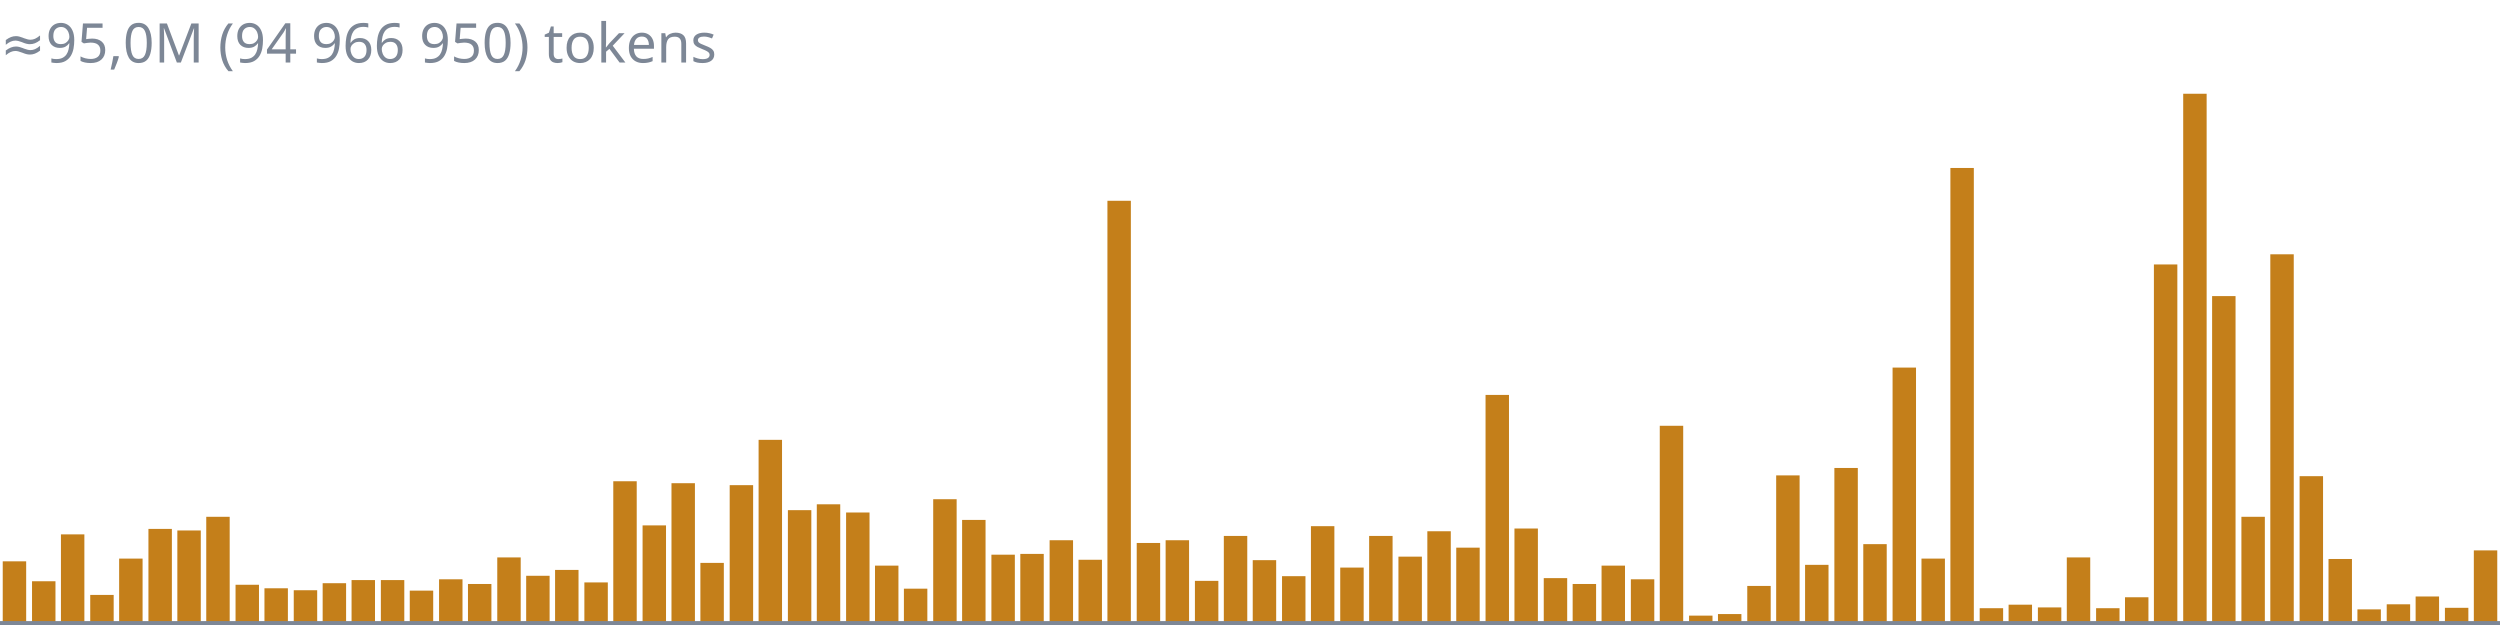
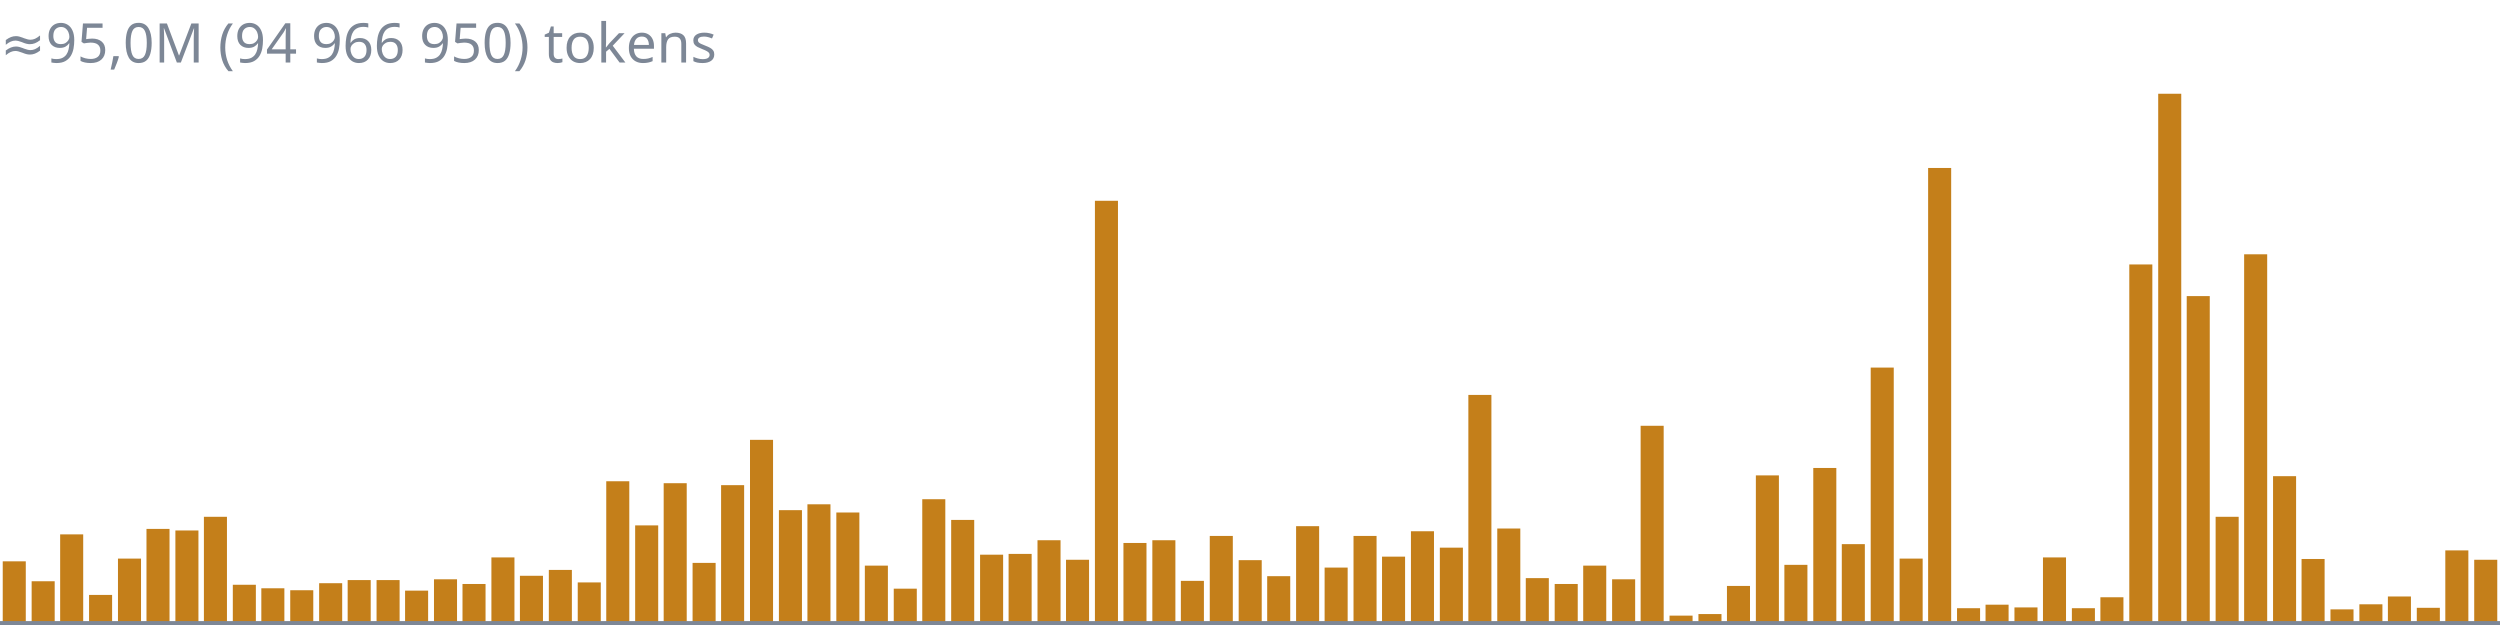
<svg xmlns="http://www.w3.org/2000/svg" viewBox="0 0 640 160">
  <text x="0" y="16" font-family="system-ui,sans-serif" font-size="14" fill="#7d8796">≈95,0M (94 966 950) tokens</text>
-   <rect class="barre" x="0.7" y="143.7" width="6.0" height="16.3" fill="#c47f1a" />
-   <rect class="barre" x="8.2" y="148.8" width="6.0" height="11.2" fill="#c47f1a" />
-   <rect class="barre" x="15.6" y="136.8" width="6.0" height="23.2" fill="#c47f1a" />
-   <rect class="barre" x="23.1" y="152.3" width="6.0" height="7.7" fill="#c47f1a" />
-   <rect class="barre" x="30.5" y="143.0" width="6.0" height="17.0" fill="#c47f1a" />
-   <rect class="barre" x="38.0" y="135.4" width="6.0" height="24.6" fill="#c47f1a" />
-   <rect class="barre" x="45.4" y="135.8" width="6.0" height="24.2" fill="#c47f1a" />
-   <rect class="barre" x="52.8" y="132.3" width="6.0" height="27.7" fill="#c47f1a" />
-   <rect class="barre" x="60.3" y="149.7" width="6.0" height="10.3" fill="#c47f1a" />
-   <rect class="barre" x="67.7" y="150.6" width="6.0" height="9.4" fill="#c47f1a" />
-   <rect class="barre" x="75.2" y="151.1" width="6.0" height="8.9" fill="#c47f1a" />
-   <rect class="barre" x="82.6" y="149.3" width="6.0" height="10.7" fill="#c47f1a" />
-   <rect class="barre" x="90.0" y="148.5" width="6.0" height="11.5" fill="#c47f1a" />
-   <rect class="barre" x="97.5" y="148.5" width="6.0" height="11.5" fill="#c47f1a" />
-   <rect class="barre" x="104.9" y="151.2" width="6.0" height="8.8" fill="#c47f1a" />
-   <rect class="barre" x="112.4" y="148.3" width="6.0" height="11.7" fill="#c47f1a" />
-   <rect class="barre" x="119.8" y="149.5" width="6.0" height="10.5" fill="#c47f1a" />
-   <rect class="barre" x="127.3" y="142.7" width="6.0" height="17.3" fill="#c47f1a" />
-   <rect class="barre" x="134.7" y="147.4" width="6.0" height="12.6" fill="#c47f1a" />
-   <rect class="barre" x="142.1" y="145.9" width="6.0" height="14.1" fill="#c47f1a" />
-   <rect class="barre" x="149.6" y="149.1" width="6.0" height="10.9" fill="#c47f1a" />
-   <rect class="barre" x="157.0" y="123.2" width="6.0" height="36.8" fill="#c47f1a" />
-   <rect class="barre" x="164.5" y="134.5" width="6.0" height="25.5" fill="#c47f1a" />
-   <rect class="barre" x="171.9" y="123.7" width="6.0" height="36.3" fill="#c47f1a" />
-   <rect class="barre" x="179.3" y="144.1" width="6.0" height="15.9" fill="#c47f1a" />
-   <rect class="barre" x="186.8" y="124.2" width="6.0" height="35.8" fill="#c47f1a" />
-   <rect class="barre" x="194.2" y="112.6" width="6.0" height="47.4" fill="#c47f1a" />
-   <rect class="barre" x="201.7" y="130.6" width="6.0" height="29.4" fill="#c47f1a" />
-   <rect class="barre" x="209.1" y="129.1" width="6.0" height="30.9" fill="#c47f1a" />
-   <rect class="barre" x="216.6" y="131.2" width="6.0" height="28.8" fill="#c47f1a" />
-   <rect class="barre" x="224.0" y="144.8" width="6.0" height="15.2" fill="#c47f1a" />
-   <rect class="barre" x="231.4" y="150.7" width="6.0" height="9.3" fill="#c47f1a" />
-   <rect class="barre" x="238.9" y="127.8" width="6.0" height="32.2" fill="#c47f1a" />
-   <rect class="barre" x="246.3" y="133.1" width="6.0" height="26.9" fill="#c47f1a" />
-   <rect class="barre" x="253.8" y="142.0" width="6.0" height="18.0" fill="#c47f1a" />
-   <rect class="barre" x="261.2" y="141.8" width="6.0" height="18.2" fill="#c47f1a" />
-   <rect class="barre" x="268.7" y="138.3" width="6.0" height="21.7" fill="#c47f1a" />
-   <rect class="barre" x="276.1" y="143.3" width="6.0" height="16.7" fill="#c47f1a" />
-   <rect class="barre" x="283.5" y="51.4" width="6.0" height="108.6" fill="#c47f1a" />
-   <rect class="barre" x="291.0" y="139.0" width="6.0" height="21.0" fill="#c47f1a" />
-   <rect class="barre" x="298.4" y="138.3" width="6.0" height="21.7" fill="#c47f1a" />
-   <rect class="barre" x="305.9" y="148.7" width="6.0" height="11.3" fill="#c47f1a" />
-   <rect class="barre" x="313.3" y="137.2" width="6.0" height="22.8" fill="#c47f1a" />
-   <rect class="barre" x="320.7" y="143.4" width="6.0" height="16.6" fill="#c47f1a" />
-   <rect class="barre" x="328.2" y="147.5" width="6.0" height="12.5" fill="#c47f1a" />
-   <rect class="barre" x="335.6" y="134.7" width="6.0" height="25.3" fill="#c47f1a" />
-   <rect class="barre" x="343.1" y="145.3" width="6.0" height="14.7" fill="#c47f1a" />
-   <rect class="barre" x="350.5" y="137.2" width="6.0" height="22.8" fill="#c47f1a" />
-   <rect class="barre" x="358.0" y="142.5" width="6.0" height="17.5" fill="#c47f1a" />
-   <rect class="barre" x="365.4" y="136.0" width="6.0" height="24.0" fill="#c47f1a" />
-   <rect class="barre" x="372.8" y="140.2" width="6.0" height="19.8" fill="#c47f1a" />
-   <rect class="barre" x="380.3" y="101.1" width="6.0" height="58.9" fill="#c47f1a" />
-   <rect class="barre" x="387.7" y="135.3" width="6.0" height="24.7" fill="#c47f1a" />
-   <rect class="barre" x="395.2" y="148.0" width="6.0" height="12.0" fill="#c47f1a" />
-   <rect class="barre" x="402.6" y="149.5" width="6.0" height="10.5" fill="#c47f1a" />
-   <rect class="barre" x="410.0" y="144.8" width="6.0" height="15.2" fill="#c47f1a" />
-   <rect class="barre" x="417.5" y="148.3" width="6.0" height="11.7" fill="#c47f1a" />
-   <rect class="barre" x="424.9" y="109.0" width="6.0" height="51.0" fill="#c47f1a" />
-   <rect class="barre" x="432.4" y="157.6" width="6.0" height="2.4" fill="#c47f1a" />
-   <rect class="barre" x="439.8" y="157.2" width="6.0" height="2.8" fill="#c47f1a" />
-   <rect class="barre" x="447.3" y="150.0" width="6.0" height="10.0" fill="#c47f1a" />
-   <rect class="barre" x="454.7" y="121.7" width="6.0" height="38.3" fill="#c47f1a" />
-   <rect class="barre" x="462.1" y="144.6" width="6.0" height="15.4" fill="#c47f1a" />
-   <rect class="barre" x="469.6" y="119.8" width="6.0" height="40.2" fill="#c47f1a" />
-   <rect class="barre" x="477.0" y="139.3" width="6.0" height="20.7" fill="#c47f1a" />
-   <rect class="barre" x="484.5" y="94.1" width="6.0" height="65.9" fill="#c47f1a" />
-   <rect class="barre" x="491.9" y="143.0" width="6.0" height="17.0" fill="#c47f1a" />
-   <rect class="barre" x="499.3" y="43.0" width="6.0" height="117.0" fill="#c47f1a" />
-   <rect class="barre" x="506.8" y="155.7" width="6.0" height="4.3" fill="#c47f1a" />
-   <rect class="barre" x="514.2" y="154.8" width="6.0" height="5.2" fill="#c47f1a" />
-   <rect class="barre" x="521.7" y="155.5" width="6.0" height="4.5" fill="#c47f1a" />
-   <rect class="barre" x="529.1" y="142.7" width="6.0" height="17.3" fill="#c47f1a" />
-   <rect class="barre" x="536.6" y="155.7" width="6.0" height="4.3" fill="#c47f1a" />
-   <rect class="barre" x="544.0" y="152.9" width="6.0" height="7.1" fill="#c47f1a" />
-   <rect class="barre" x="551.4" y="67.7" width="6.0" height="92.3" fill="#c47f1a" />
-   <rect class="barre" x="558.9" y="24.0" width="6.0" height="136.0" fill="#c47f1a" />
-   <rect class="barre" x="566.3" y="75.8" width="6.0" height="84.2" fill="#c47f1a" />
-   <rect class="barre" x="573.8" y="132.3" width="6.0" height="27.7" fill="#c47f1a" />
-   <rect class="barre" x="581.2" y="65.1" width="6.0" height="94.9" fill="#c47f1a" />
-   <rect class="barre" x="588.7" y="121.9" width="6.0" height="38.1" fill="#c47f1a" />
-   <rect class="barre" x="596.1" y="143.1" width="6.0" height="16.9" fill="#c47f1a" />
-   <rect class="barre" x="603.5" y="156.0" width="6.0" height="4.0" fill="#c47f1a" />
-   <rect class="barre" x="611.0" y="154.7" width="6.0" height="5.3" fill="#c47f1a" />
-   <rect class="barre" x="618.4" y="152.7" width="6.0" height="7.3" fill="#c47f1a" />
-   <rect class="barre" x="625.9" y="155.6" width="6.0" height="4.4" fill="#c47f1a" />
-   <rect class="barre" x="633.3" y="140.9" width="6.0" height="19.1" fill="#c47f1a" />
+   <rect class="barre" x="0.7" y="143.7" width="5.9" height="16.3" fill="#c47f1a" />
+   <rect class="barre" x="8.1" y="148.8" width="5.9" height="11.2" fill="#c47f1a" />
+   <rect class="barre" x="15.4" y="136.8" width="5.9" height="23.2" fill="#c47f1a" />
+   <rect class="barre" x="22.8" y="152.3" width="5.9" height="7.7" fill="#c47f1a" />
+   <rect class="barre" x="30.2" y="143.0" width="5.9" height="17.0" fill="#c47f1a" />
+   <rect class="barre" x="37.5" y="135.4" width="5.9" height="24.6" fill="#c47f1a" />
+   <rect class="barre" x="44.9" y="135.8" width="5.9" height="24.2" fill="#c47f1a" />
+   <rect class="barre" x="52.2" y="132.3" width="5.9" height="27.7" fill="#c47f1a" />
+   <rect class="barre" x="59.6" y="149.7" width="5.9" height="10.3" fill="#c47f1a" />
+   <rect class="barre" x="66.9" y="150.6" width="5.9" height="9.4" fill="#c47f1a" />
+   <rect class="barre" x="74.3" y="151.1" width="5.9" height="8.9" fill="#c47f1a" />
+   <rect class="barre" x="81.7" y="149.3" width="5.9" height="10.7" fill="#c47f1a" />
+   <rect class="barre" x="89.0" y="148.5" width="5.9" height="11.5" fill="#c47f1a" />
+   <rect class="barre" x="96.4" y="148.5" width="5.9" height="11.5" fill="#c47f1a" />
+   <rect class="barre" x="103.7" y="151.2" width="5.9" height="8.8" fill="#c47f1a" />
+   <rect class="barre" x="111.1" y="148.3" width="5.9" height="11.7" fill="#c47f1a" />
+   <rect class="barre" x="118.4" y="149.5" width="5.9" height="10.5" fill="#c47f1a" />
+   <rect class="barre" x="125.8" y="142.7" width="5.9" height="17.3" fill="#c47f1a" />
+   <rect class="barre" x="133.1" y="147.4" width="5.9" height="12.6" fill="#c47f1a" />
+   <rect class="barre" x="140.5" y="145.9" width="5.9" height="14.1" fill="#c47f1a" />
+   <rect class="barre" x="147.9" y="149.1" width="5.9" height="10.9" fill="#c47f1a" />
+   <rect class="barre" x="155.2" y="123.2" width="5.9" height="36.8" fill="#c47f1a" />
+   <rect class="barre" x="162.6" y="134.5" width="5.9" height="25.5" fill="#c47f1a" />
+   <rect class="barre" x="169.9" y="123.7" width="5.9" height="36.3" fill="#c47f1a" />
+   <rect class="barre" x="177.3" y="144.1" width="5.9" height="15.9" fill="#c47f1a" />
+   <rect class="barre" x="184.6" y="124.2" width="5.9" height="35.8" fill="#c47f1a" />
+   <rect class="barre" x="192.0" y="112.6" width="5.9" height="47.4" fill="#c47f1a" />
+   <rect class="barre" x="199.4" y="130.6" width="5.9" height="29.4" fill="#c47f1a" />
+   <rect class="barre" x="206.7" y="129.1" width="5.9" height="30.9" fill="#c47f1a" />
+   <rect class="barre" x="214.1" y="131.2" width="5.9" height="28.8" fill="#c47f1a" />
+   <rect class="barre" x="221.4" y="144.8" width="5.9" height="15.2" fill="#c47f1a" />
+   <rect class="barre" x="228.8" y="150.7" width="5.9" height="9.3" fill="#c47f1a" />
+   <rect class="barre" x="236.1" y="127.8" width="5.9" height="32.2" fill="#c47f1a" />
+   <rect class="barre" x="243.5" y="133.1" width="5.9" height="26.9" fill="#c47f1a" />
+   <rect class="barre" x="250.9" y="142.0" width="5.9" height="18.0" fill="#c47f1a" />
+   <rect class="barre" x="258.2" y="141.8" width="5.9" height="18.2" fill="#c47f1a" />
+   <rect class="barre" x="265.6" y="138.3" width="5.9" height="21.7" fill="#c47f1a" />
+   <rect class="barre" x="272.9" y="143.3" width="5.9" height="16.7" fill="#c47f1a" />
+   <rect class="barre" x="280.3" y="51.4" width="5.9" height="108.6" fill="#c47f1a" />
+   <rect class="barre" x="287.6" y="139.0" width="5.9" height="21.0" fill="#c47f1a" />
+   <rect class="barre" x="295.0" y="138.3" width="5.9" height="21.7" fill="#c47f1a" />
+   <rect class="barre" x="302.3" y="148.7" width="5.9" height="11.3" fill="#c47f1a" />
+   <rect class="barre" x="309.7" y="137.2" width="5.9" height="22.8" fill="#c47f1a" />
+   <rect class="barre" x="317.1" y="143.4" width="5.9" height="16.6" fill="#c47f1a" />
+   <rect class="barre" x="324.4" y="147.5" width="5.9" height="12.5" fill="#c47f1a" />
+   <rect class="barre" x="331.8" y="134.7" width="5.9" height="25.3" fill="#c47f1a" />
+   <rect class="barre" x="339.1" y="145.3" width="5.9" height="14.7" fill="#c47f1a" />
+   <rect class="barre" x="346.5" y="137.2" width="5.9" height="22.8" fill="#c47f1a" />
+   <rect class="barre" x="353.8" y="142.5" width="5.9" height="17.5" fill="#c47f1a" />
+   <rect class="barre" x="361.2" y="136.0" width="5.9" height="24.0" fill="#c47f1a" />
+   <rect class="barre" x="368.6" y="140.2" width="5.9" height="19.8" fill="#c47f1a" />
+   <rect class="barre" x="375.9" y="101.1" width="5.9" height="58.9" fill="#c47f1a" />
+   <rect class="barre" x="383.3" y="135.3" width="5.9" height="24.7" fill="#c47f1a" />
+   <rect class="barre" x="390.6" y="148.0" width="5.9" height="12.0" fill="#c47f1a" />
+   <rect class="barre" x="398.0" y="149.5" width="5.9" height="10.5" fill="#c47f1a" />
+   <rect class="barre" x="405.3" y="144.8" width="5.9" height="15.2" fill="#c47f1a" />
+   <rect class="barre" x="412.7" y="148.3" width="5.9" height="11.7" fill="#c47f1a" />
+   <rect class="barre" x="420.0" y="109.0" width="5.9" height="51.0" fill="#c47f1a" />
+   <rect class="barre" x="427.4" y="157.6" width="5.9" height="2.4" fill="#c47f1a" />
+   <rect class="barre" x="434.8" y="157.2" width="5.9" height="2.8" fill="#c47f1a" />
+   <rect class="barre" x="442.1" y="150.0" width="5.9" height="10.0" fill="#c47f1a" />
+   <rect class="barre" x="449.5" y="121.7" width="5.9" height="38.3" fill="#c47f1a" />
+   <rect class="barre" x="456.8" y="144.6" width="5.9" height="15.4" fill="#c47f1a" />
+   <rect class="barre" x="464.2" y="119.8" width="5.9" height="40.2" fill="#c47f1a" />
+   <rect class="barre" x="471.5" y="139.3" width="5.9" height="20.7" fill="#c47f1a" />
+   <rect class="barre" x="478.9" y="94.1" width="5.9" height="65.9" fill="#c47f1a" />
+   <rect class="barre" x="486.3" y="143.0" width="5.9" height="17.0" fill="#c47f1a" />
+   <rect class="barre" x="493.6" y="43.0" width="5.9" height="117.0" fill="#c47f1a" />
+   <rect class="barre" x="501.0" y="155.7" width="5.9" height="4.3" fill="#c47f1a" />
+   <rect class="barre" x="508.3" y="154.8" width="5.9" height="5.2" fill="#c47f1a" />
+   <rect class="barre" x="515.7" y="155.5" width="5.9" height="4.5" fill="#c47f1a" />
+   <rect class="barre" x="523.0" y="142.7" width="5.9" height="17.3" fill="#c47f1a" />
+   <rect class="barre" x="530.4" y="155.7" width="5.9" height="4.3" fill="#c47f1a" />
+   <rect class="barre" x="537.7" y="152.9" width="5.9" height="7.1" fill="#c47f1a" />
+   <rect class="barre" x="545.1" y="67.7" width="5.9" height="92.3" fill="#c47f1a" />
+   <rect class="barre" x="552.5" y="24.0" width="5.9" height="136.0" fill="#c47f1a" />
+   <rect class="barre" x="559.8" y="75.8" width="5.9" height="84.2" fill="#c47f1a" />
+   <rect class="barre" x="567.2" y="132.3" width="5.9" height="27.7" fill="#c47f1a" />
+   <rect class="barre" x="574.5" y="65.1" width="5.9" height="94.9" fill="#c47f1a" />
+   <rect class="barre" x="581.9" y="121.9" width="5.9" height="38.1" fill="#c47f1a" />
+   <rect class="barre" x="589.2" y="143.1" width="5.9" height="16.9" fill="#c47f1a" />
+   <rect class="barre" x="596.6" y="156.0" width="5.9" height="4.0" fill="#c47f1a" />
+   <rect class="barre" x="604.0" y="154.7" width="5.9" height="5.3" fill="#c47f1a" />
+   <rect class="barre" x="611.3" y="152.7" width="5.9" height="7.3" fill="#c47f1a" />
+   <rect class="barre" x="618.7" y="155.6" width="5.9" height="4.4" fill="#c47f1a" />
+   <rect class="barre" x="626.0" y="140.9" width="5.9" height="19.1" fill="#c47f1a" />
+   <rect class="barre" x="633.4" y="143.3" width="5.9" height="16.7" fill="#c47f1a" />
  <rect x="0" y="159" width="640" height="1" fill="#7d8796" />
</svg>
